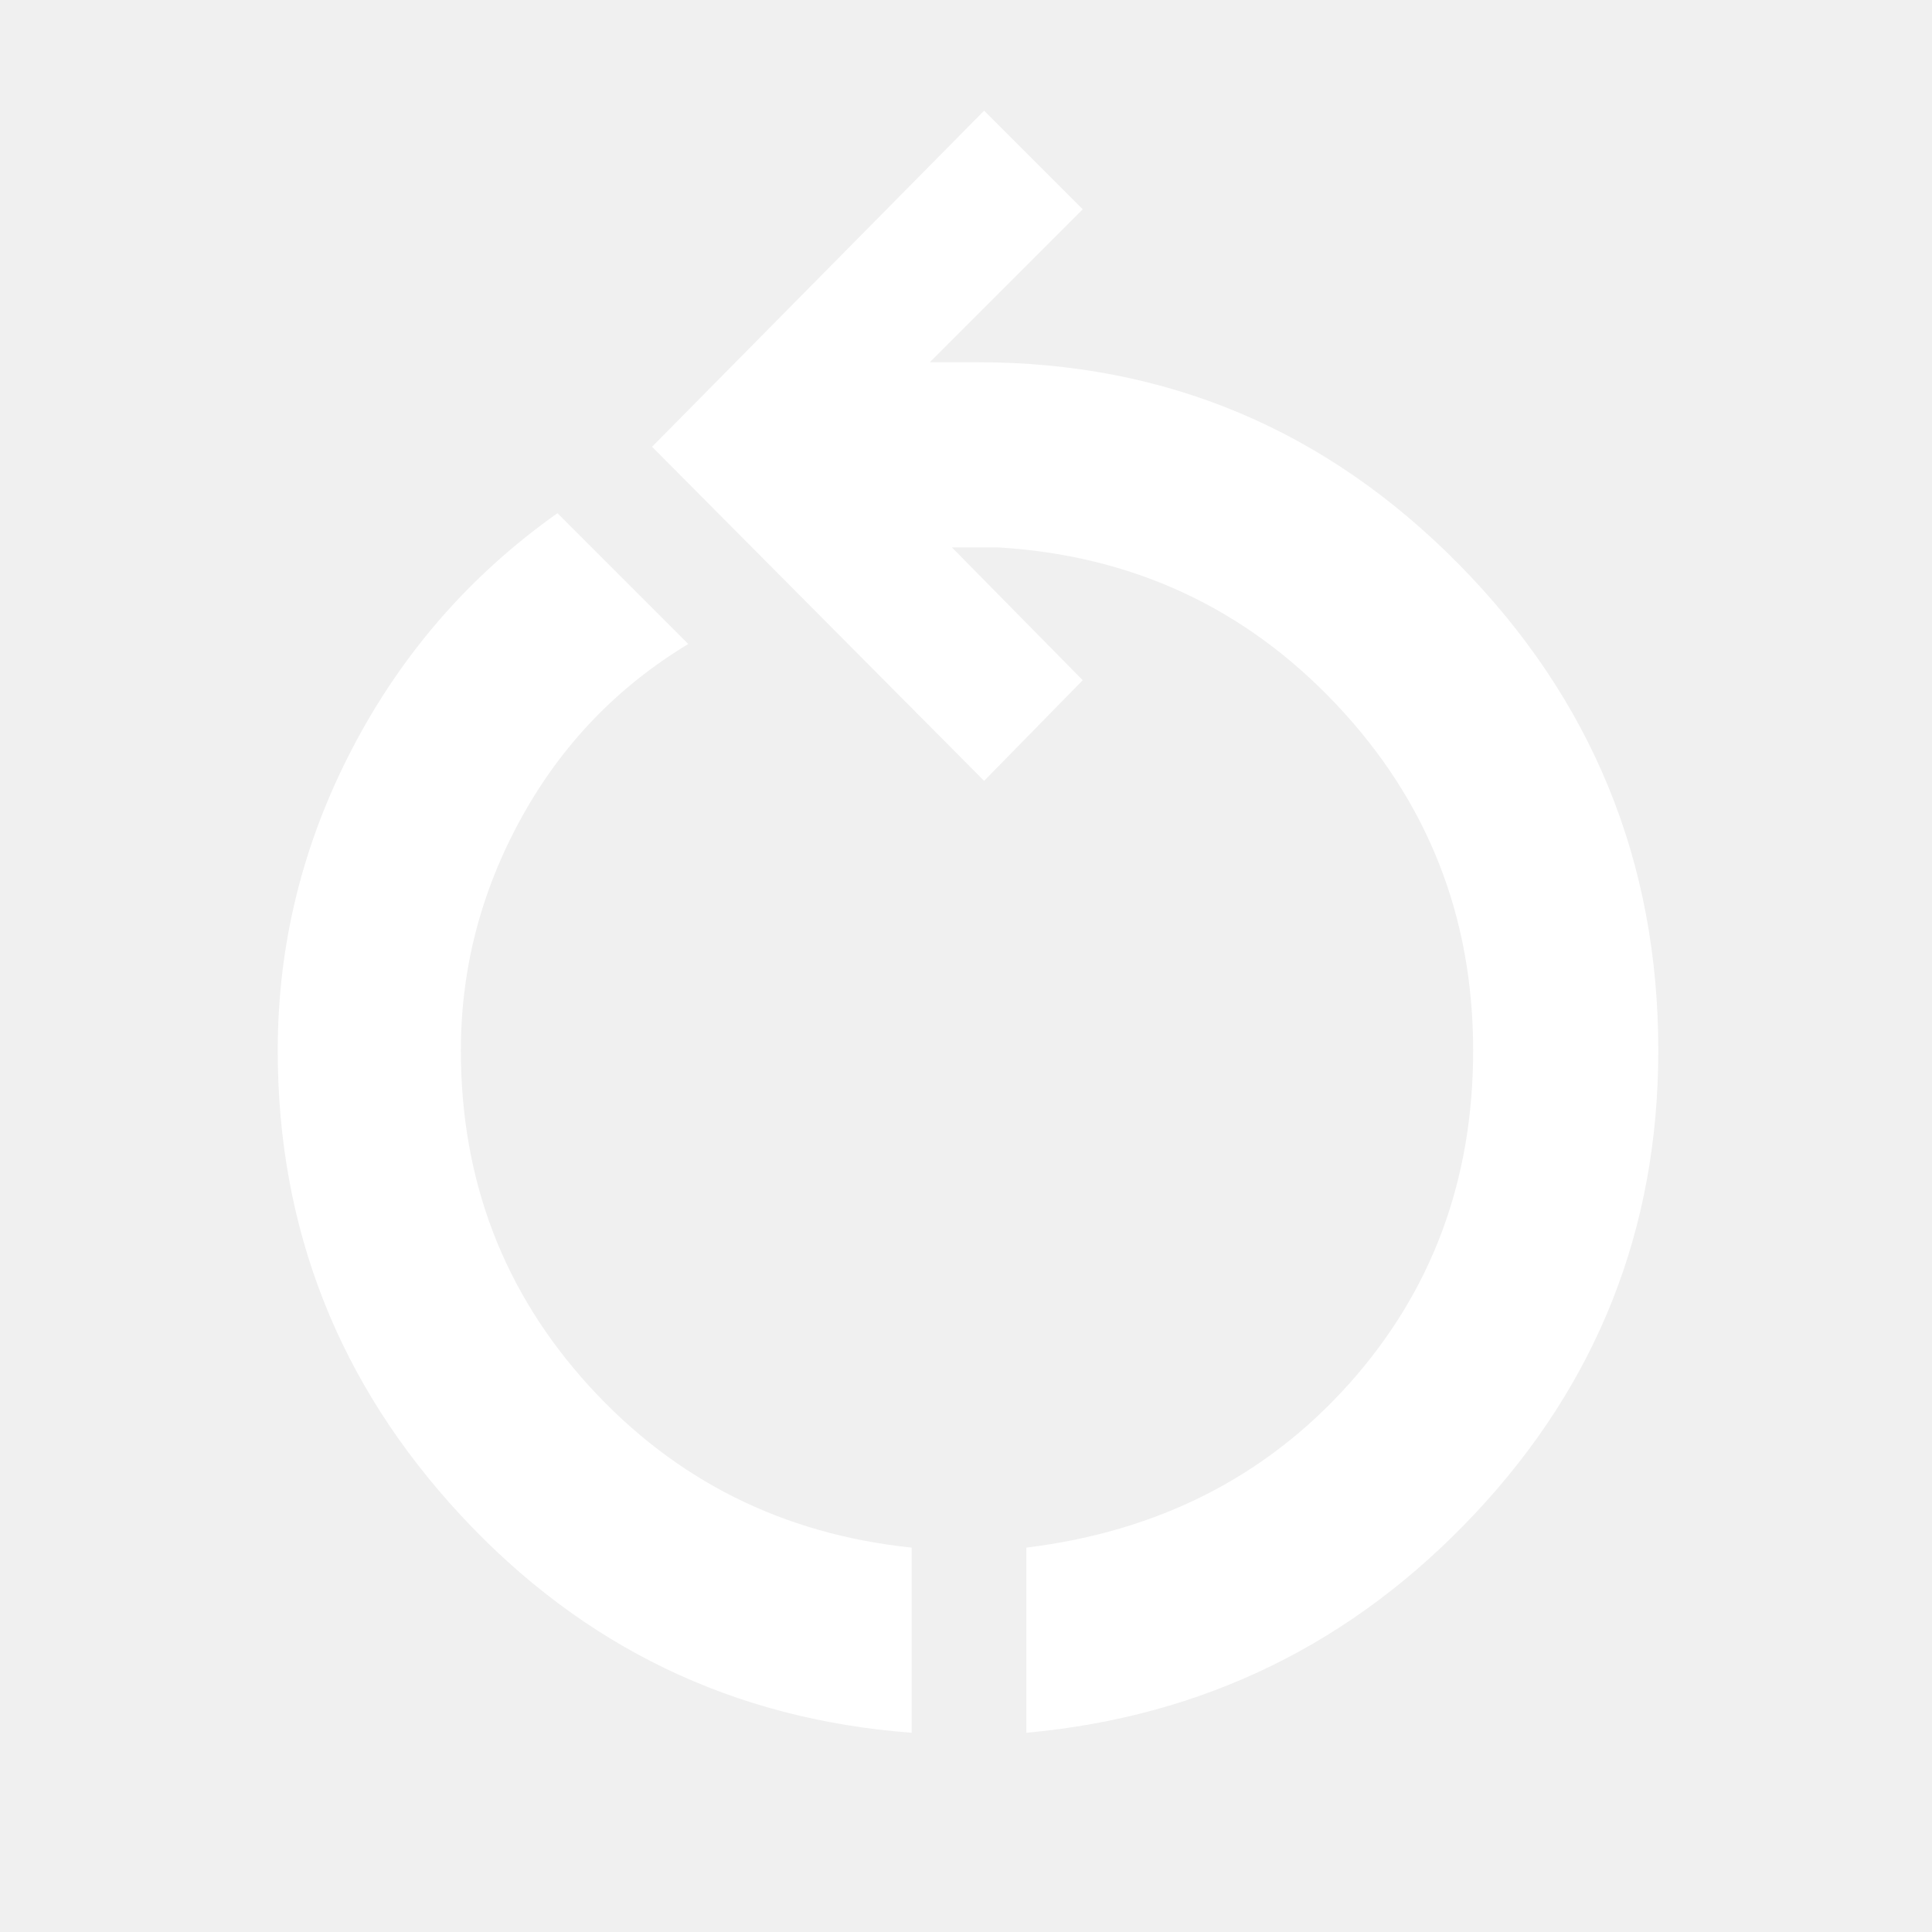
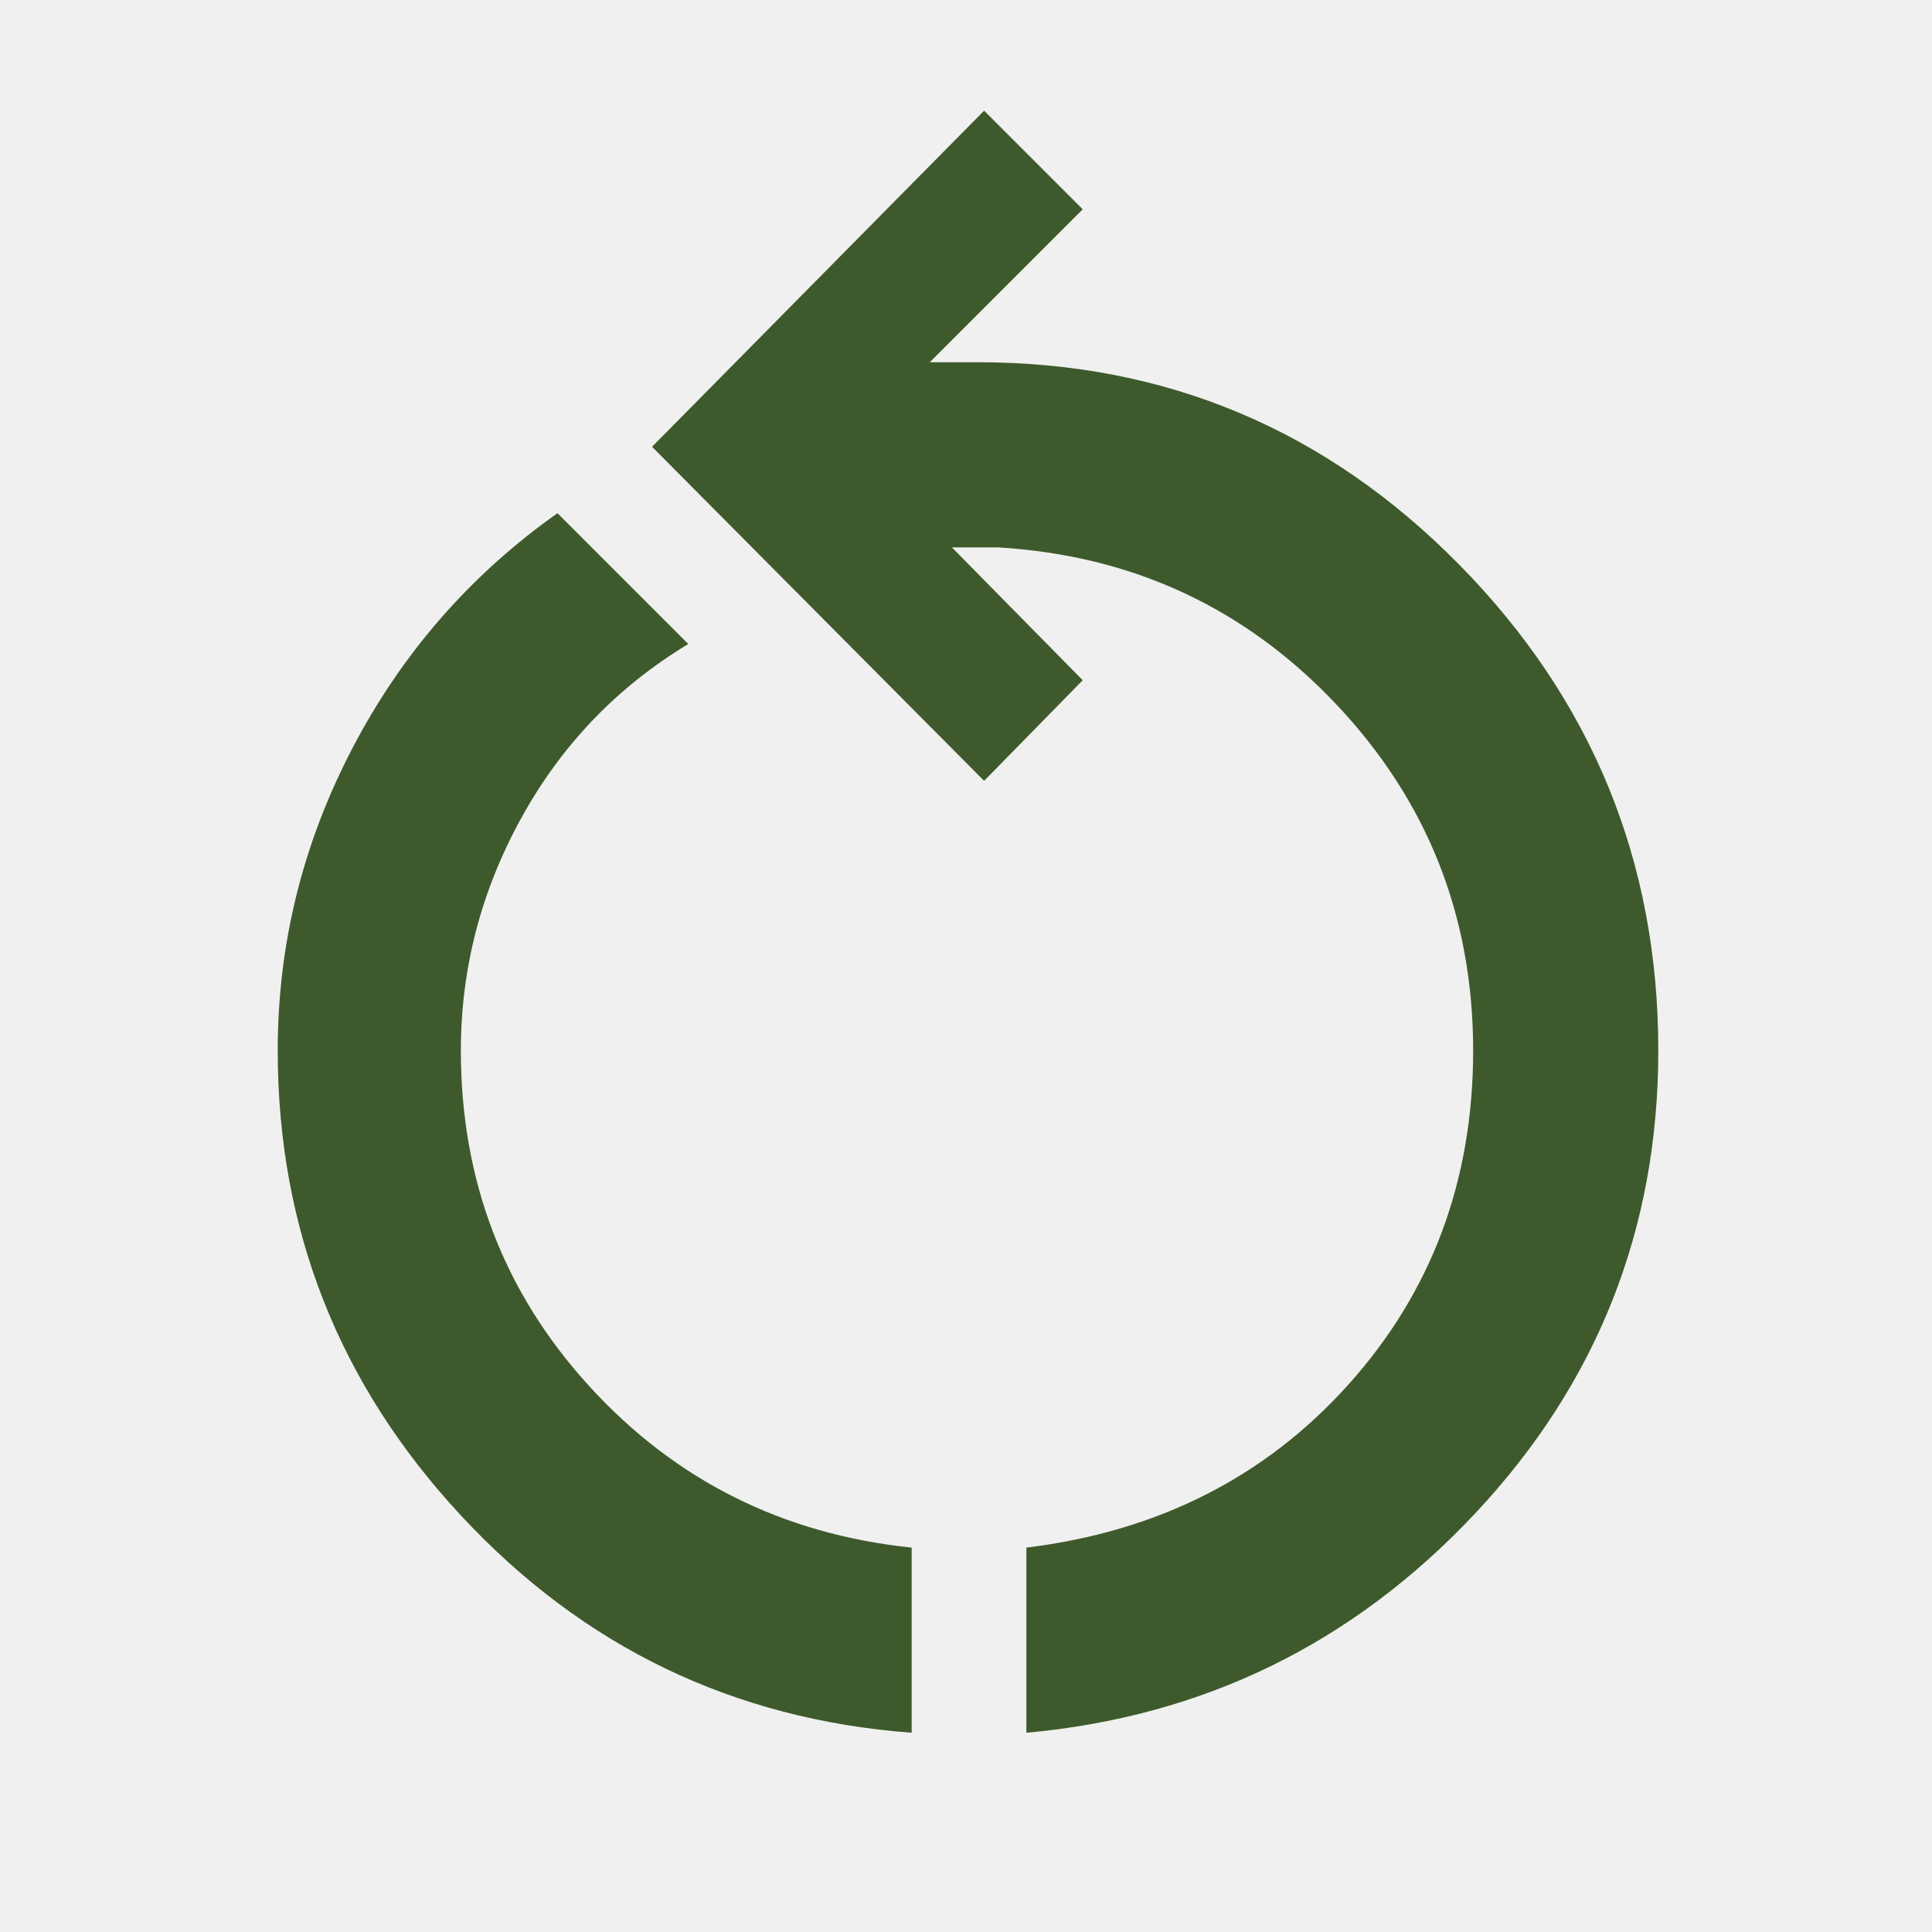
- <svg xmlns="http://www.w3.org/2000/svg" height="48px" viewBox="0 -960 960 960" width="48px" fill="#fff">
+ <svg xmlns="http://www.w3.org/2000/svg" height="48px" viewBox="0 -960 960 960" width="48px" fill="#3E5A2C">
  <path d="M453-99q-133-10-224-108t-91-231q0-79 37-150t102-117l65 65q-53 32-83 86.5T229-438q0 97 64 167t160 80v92Zm57 0v-92q98-12 160-81t62-166q0-100-68-172t-168-78h-23l65 66-49 50-165-166 165-167 49 49-76 76h24q140 0 239 100.5T824-438q0 133-91 230T510-99Z" />
</svg>
